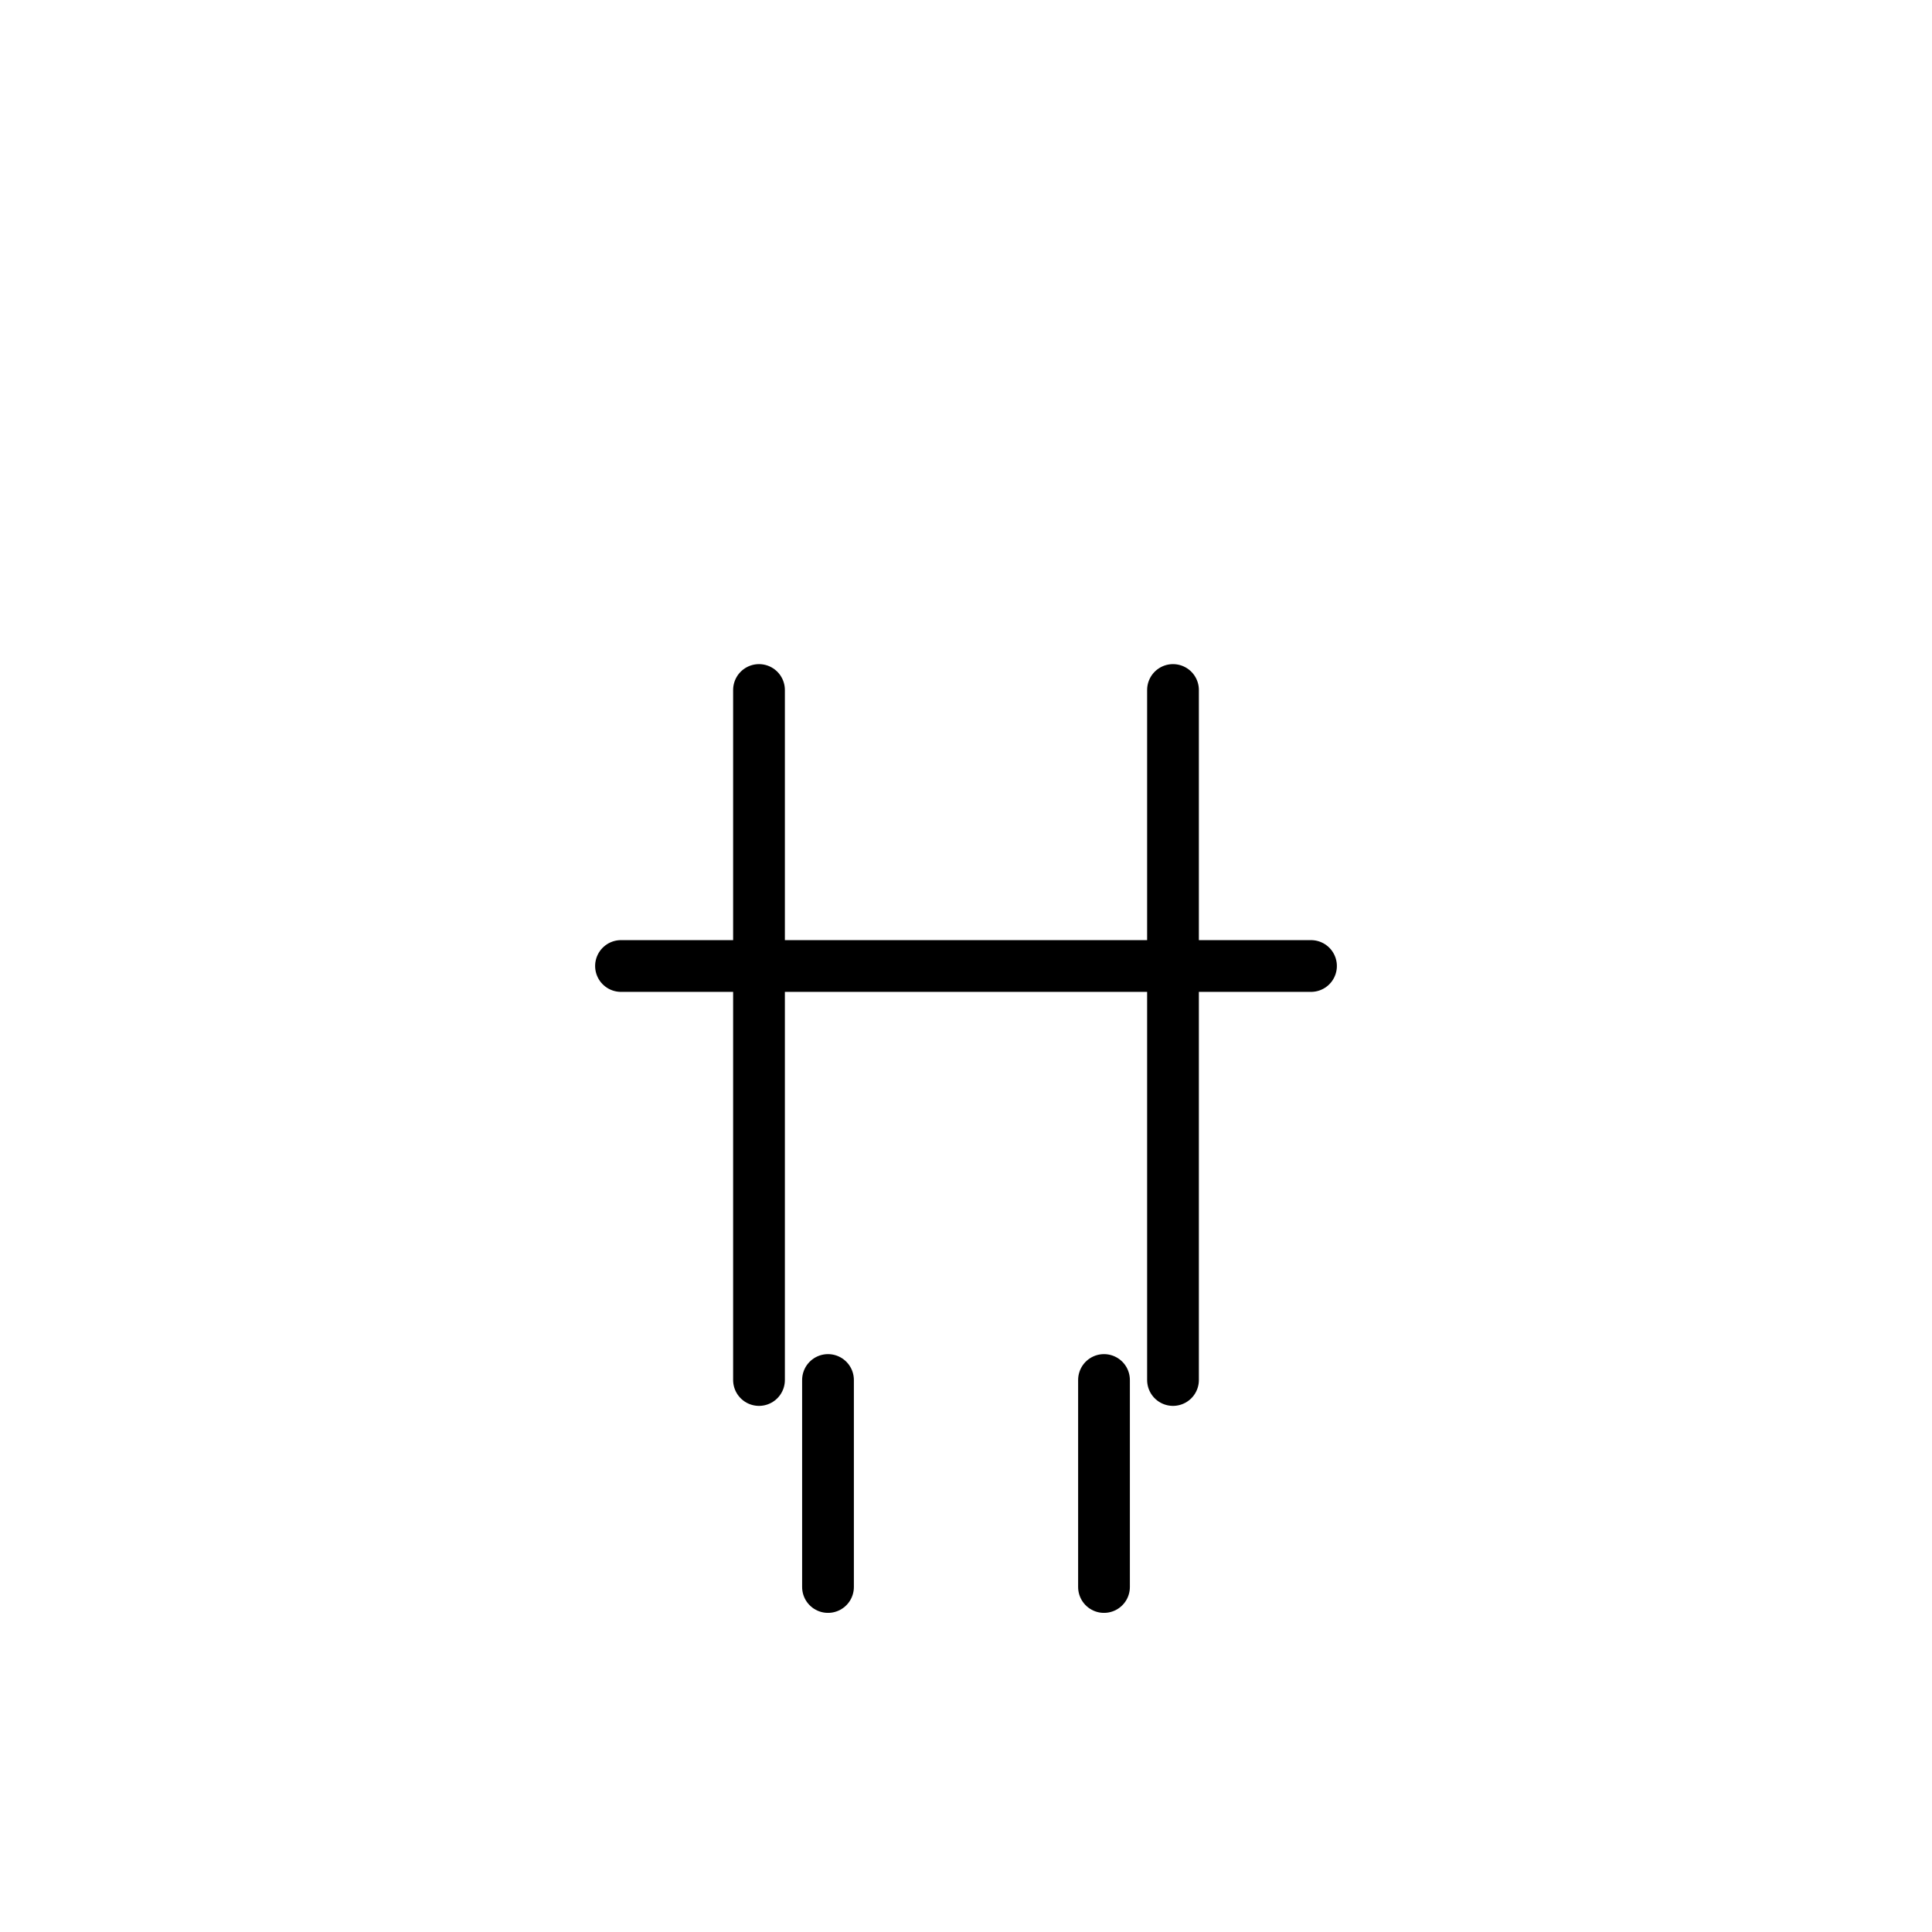
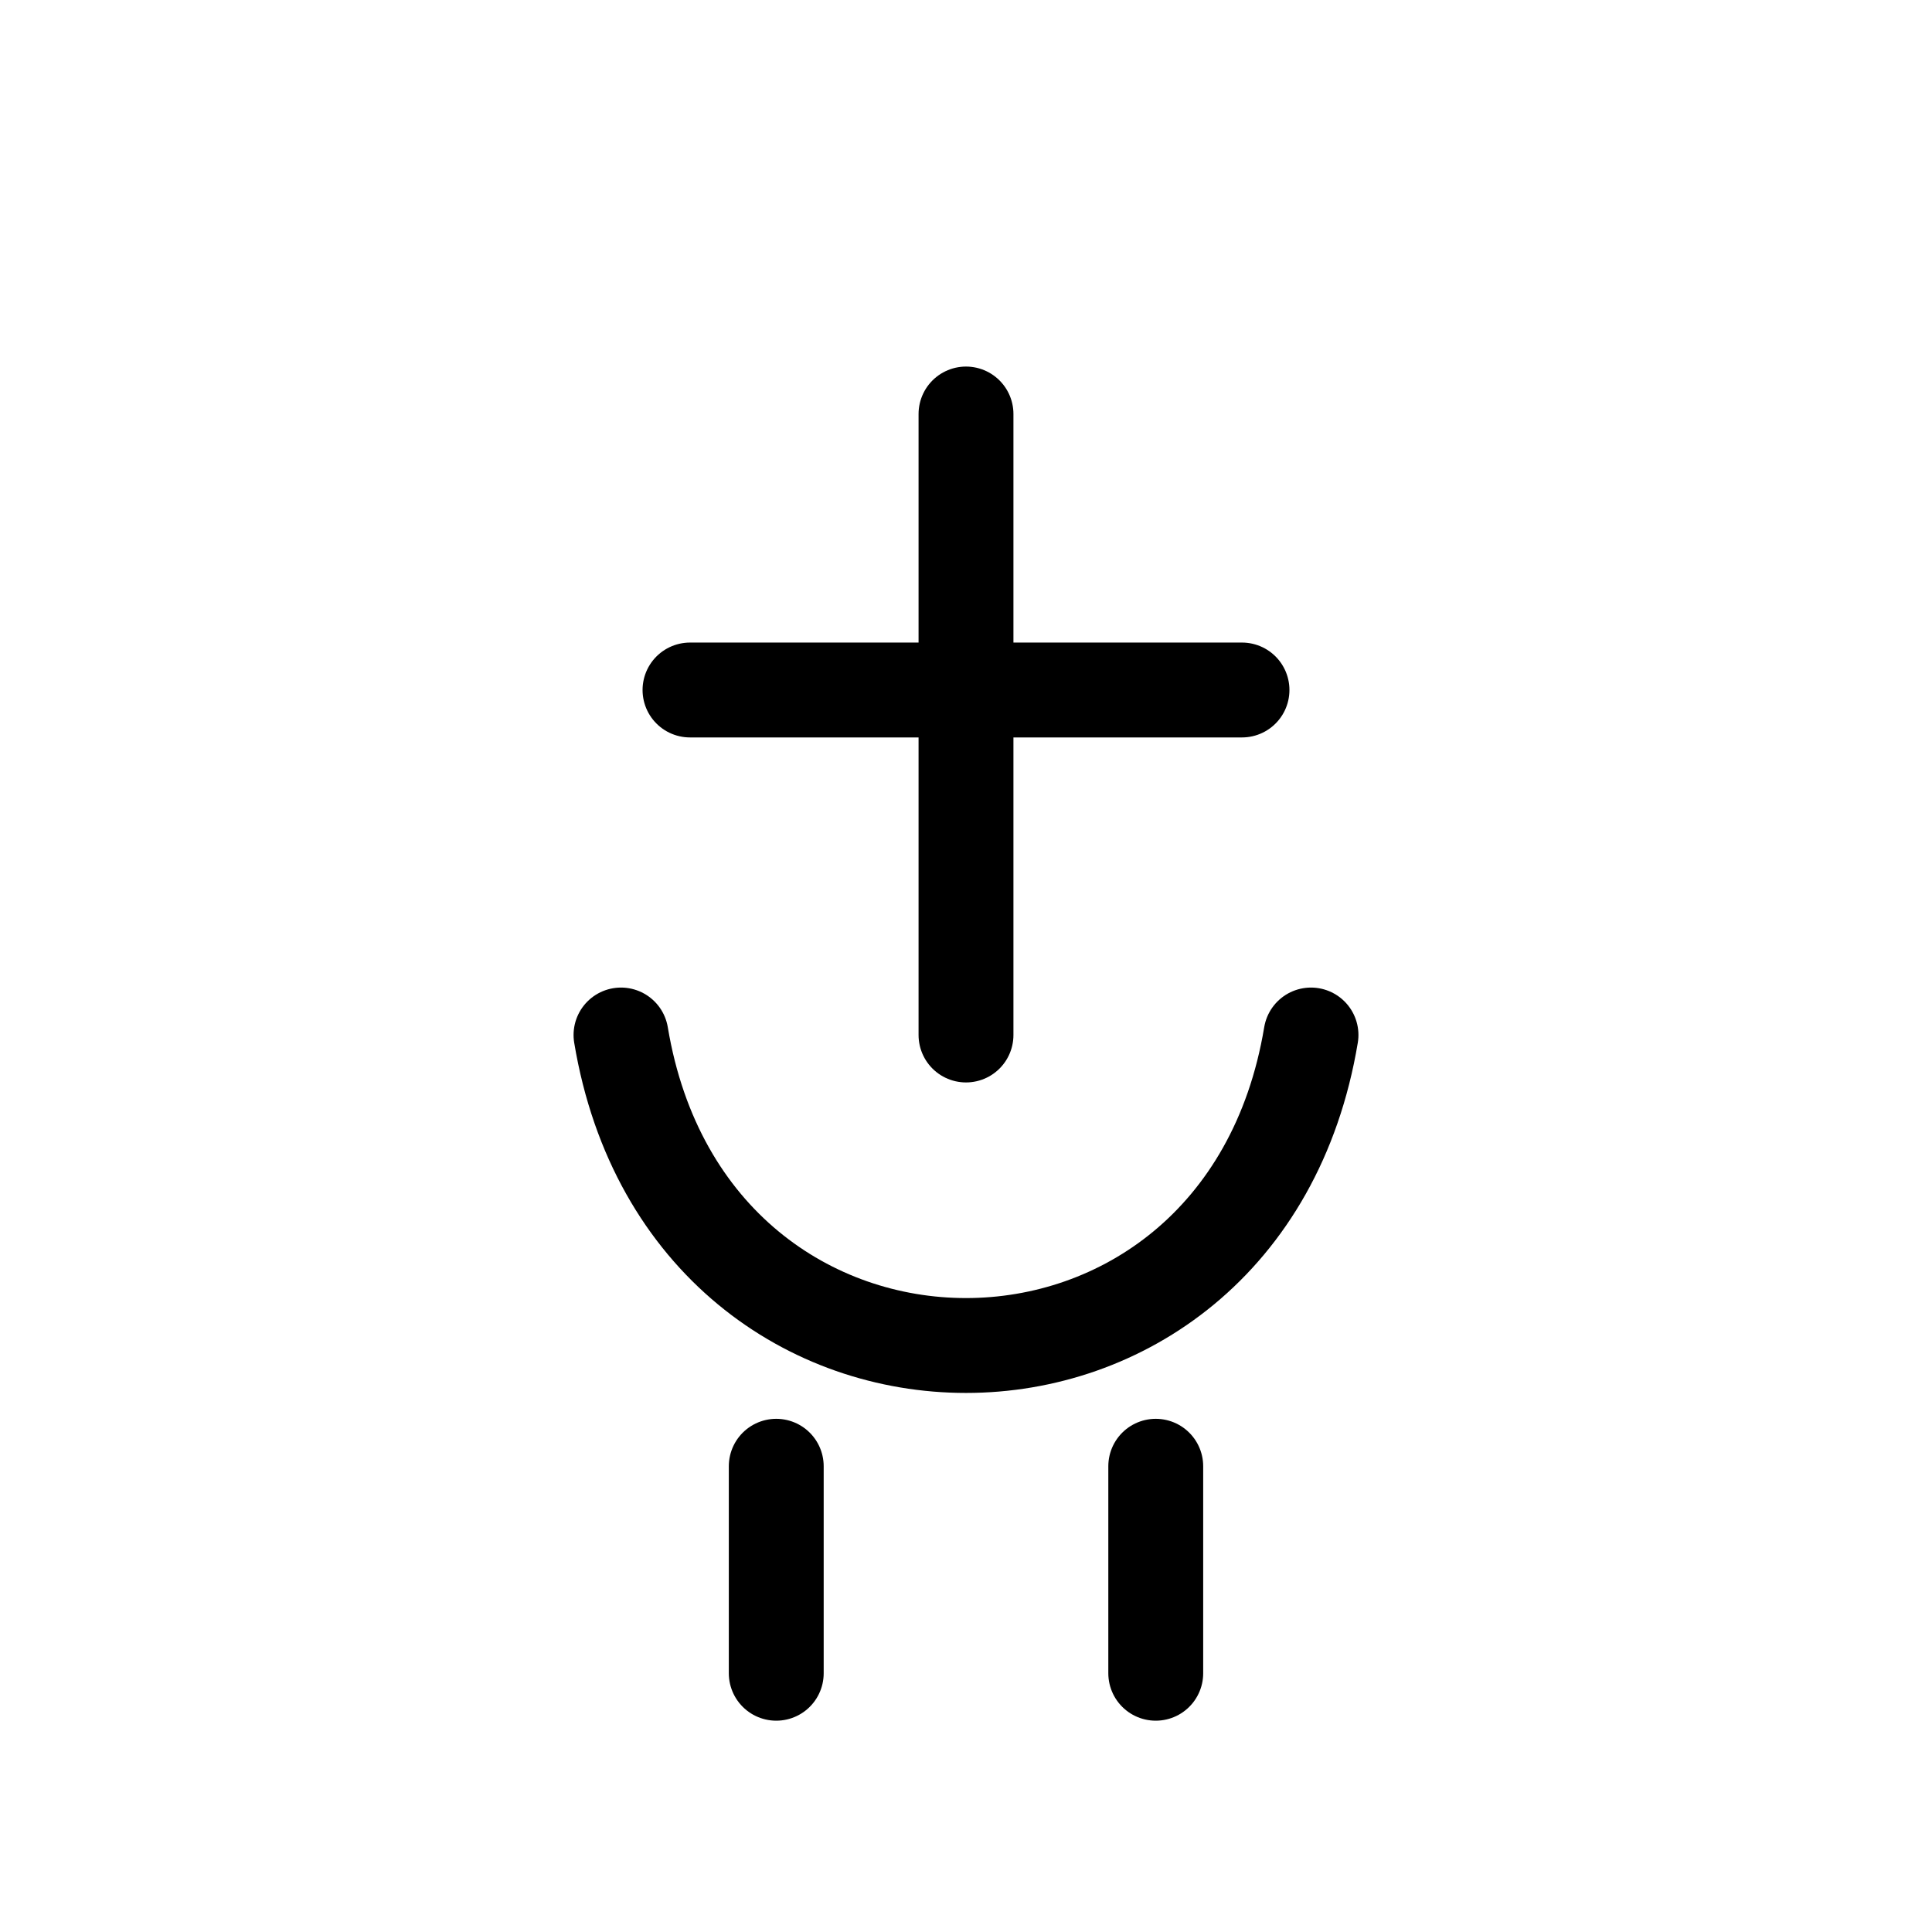
<svg xmlns="http://www.w3.org/2000/svg" width="56" height="56" viewBox="0 0 56 56" fill="none">
-   <g stroke="#000" stroke-width="1.5" stroke-linecap="round" stroke-linejoin="round">
-     <path d="M22 40V20M34 40V20" />
-     <path d="M18 28h20" />
-     <path d="M24 40v6M32 40v6" />
+   <g stroke="#000" stroke-width="2.75" stroke-linecap="round" stroke-linejoin="round">
+     <path d="M28 12v18" />
+     <path d="M20 20h16" />
+     <path d="M18 30c2 12 18 12 20 0" />
+     <path d="M22.5 42.5v6M33.5 42.5v6" />
  </g>
</svg>
